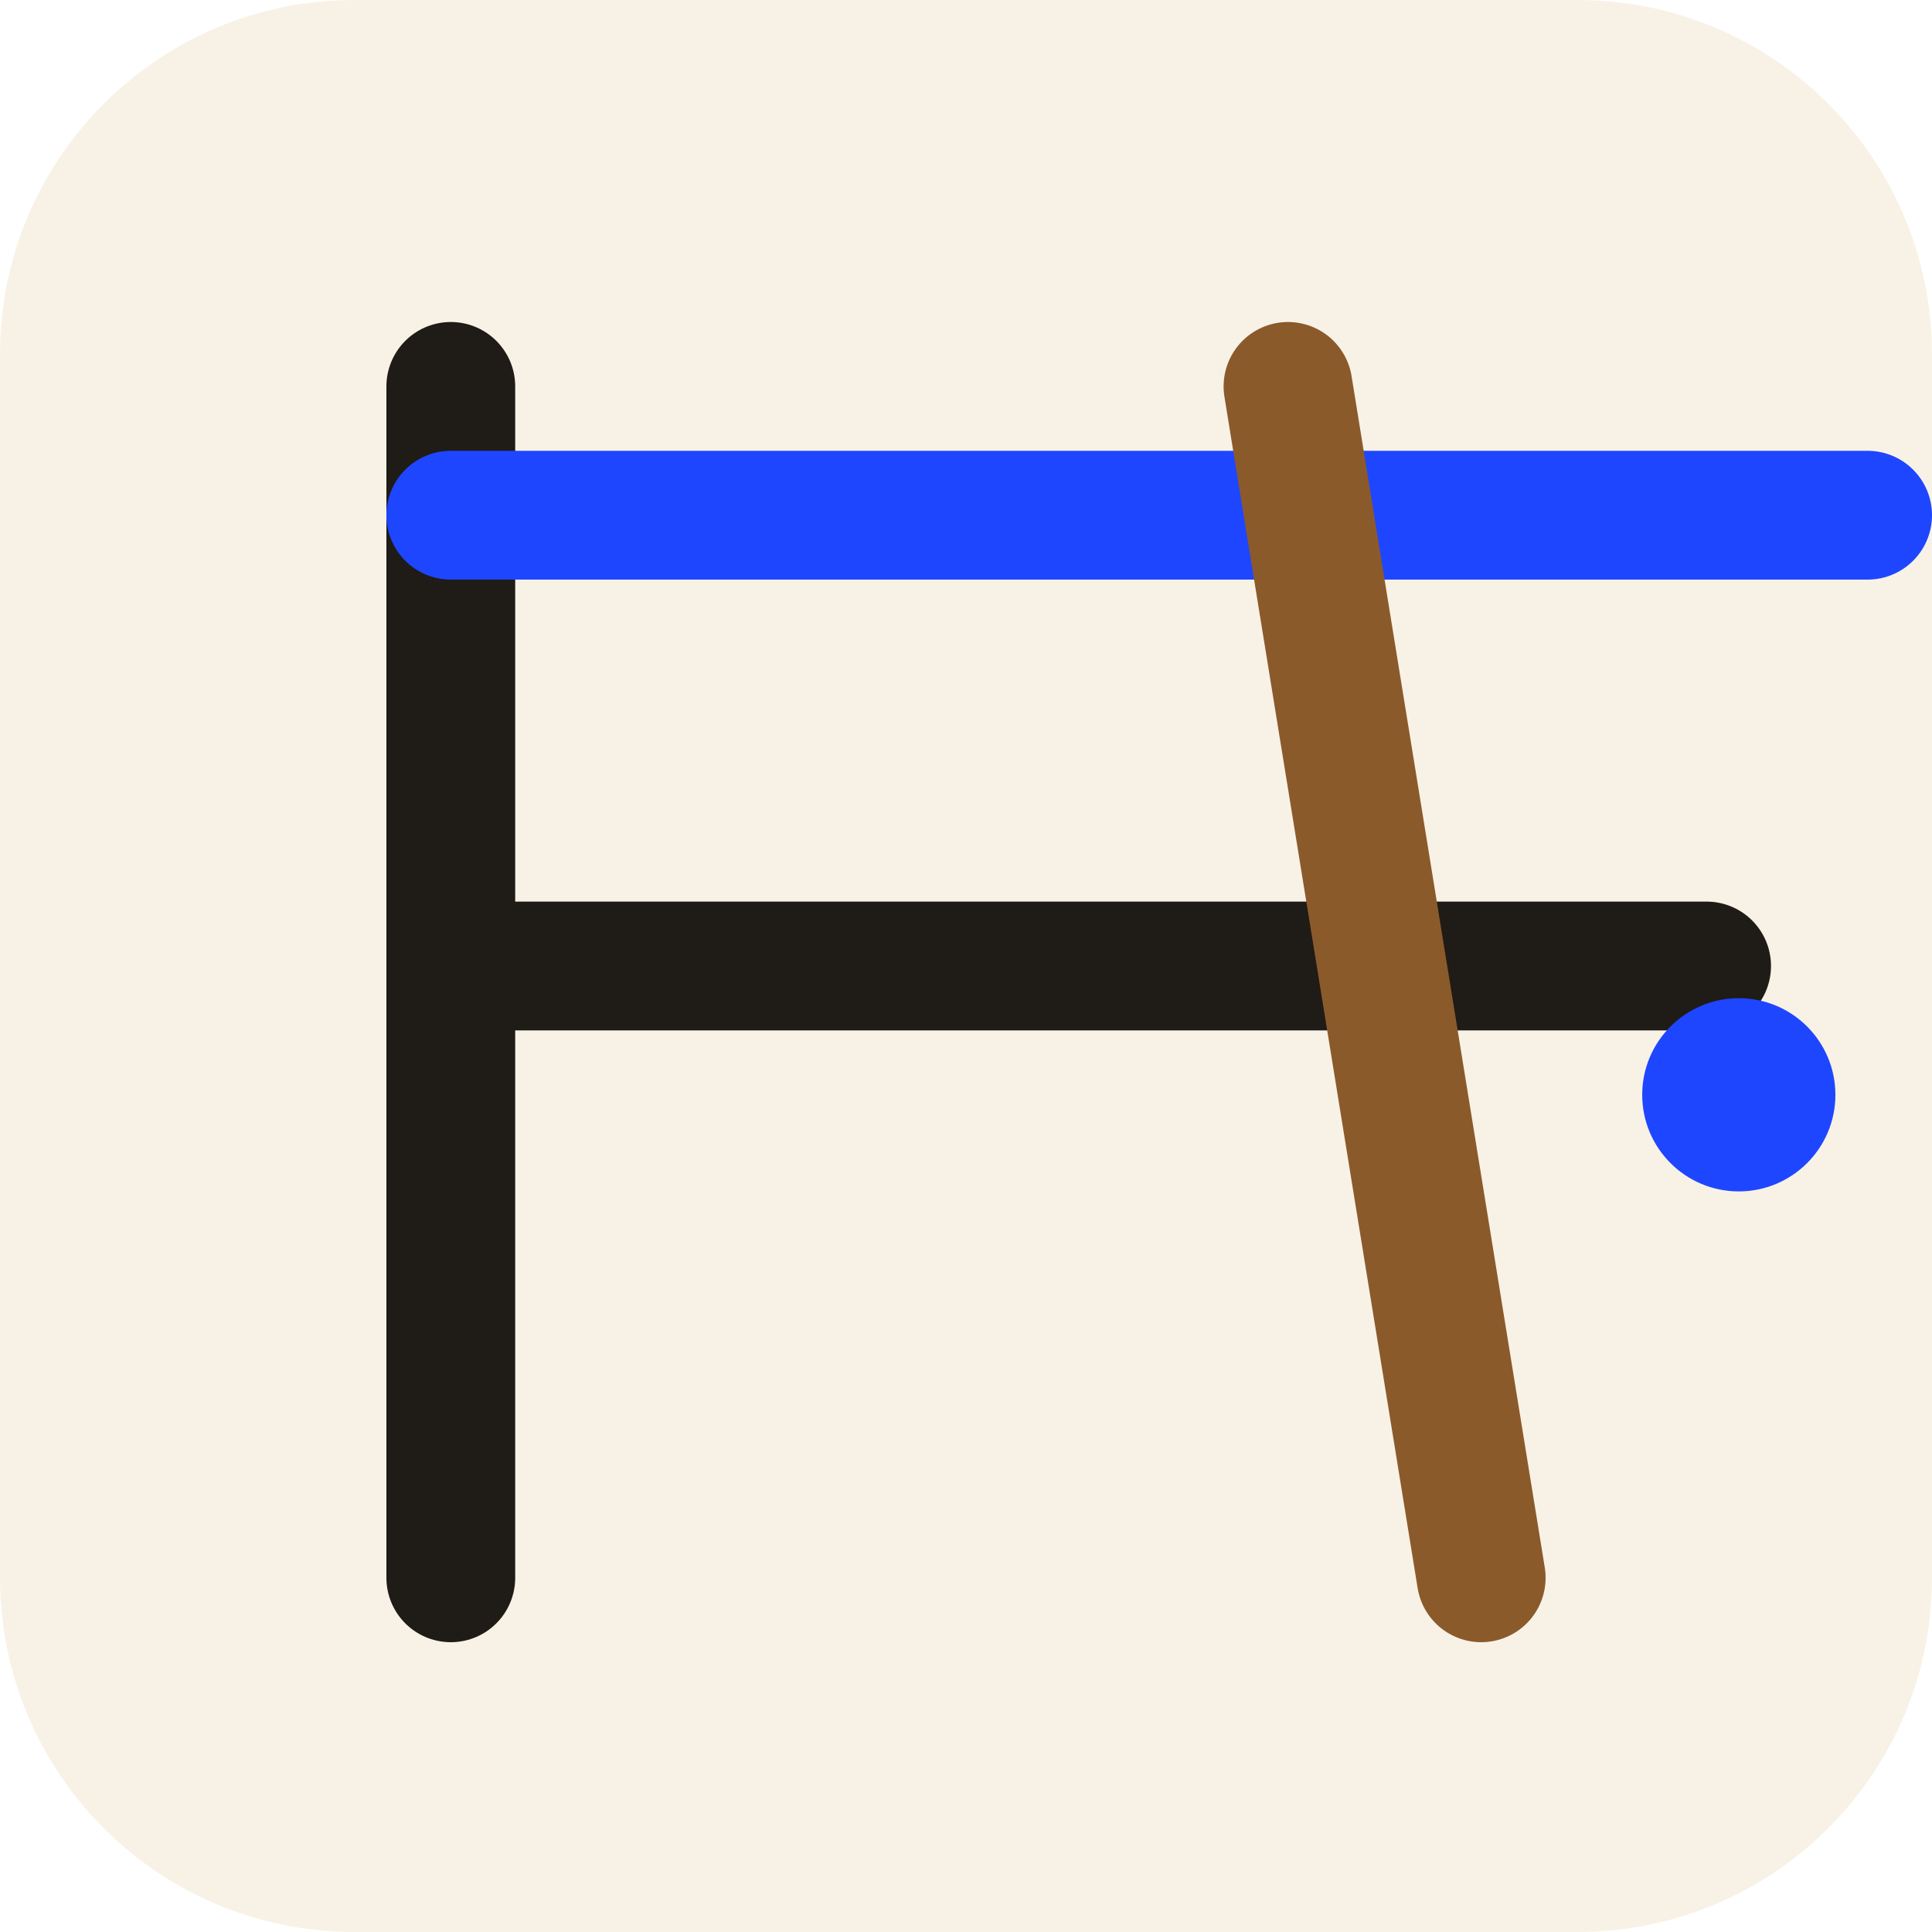
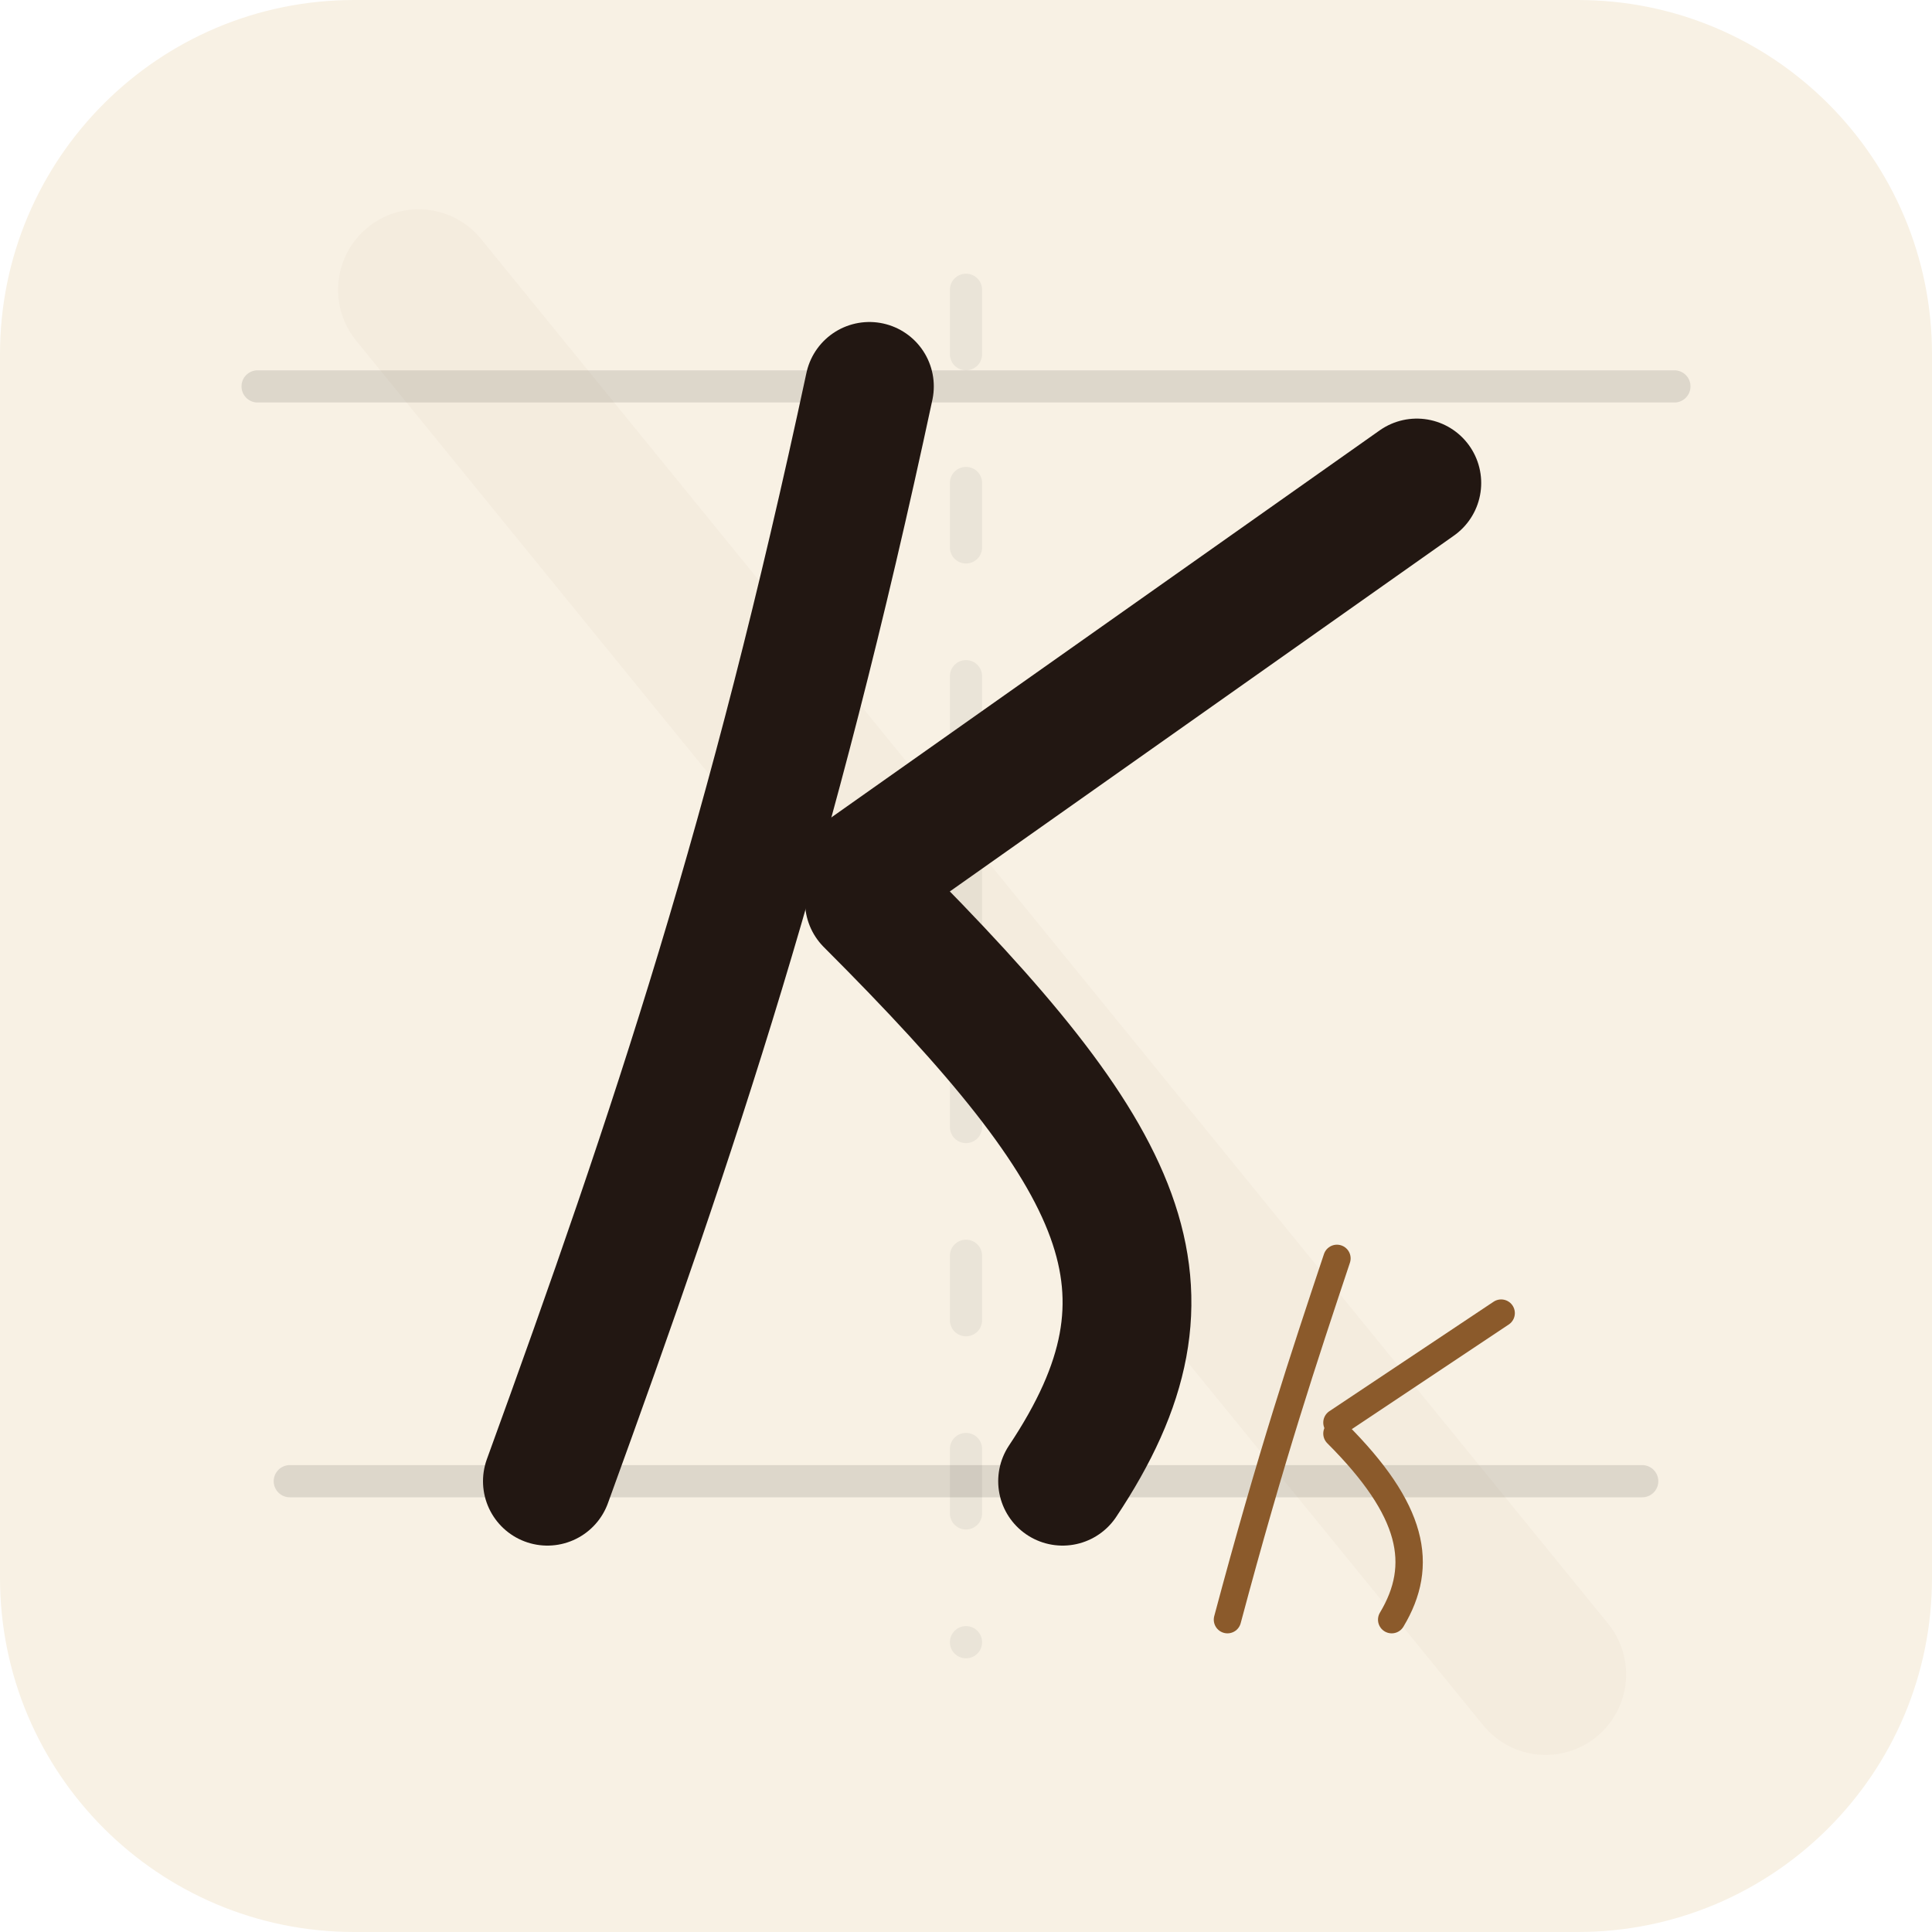
<svg xmlns="http://www.w3.org/2000/svg" viewBox="0 0 120 120" role="img" aria-label="g">
-   <rect width="120" height="120" rx="22" fill="#f8f2e6" />
-   <path d="M28 98 L28 24" stroke="#1f1b16" stroke-width="8" stroke-linecap="round" />
-   <path d="M28 32 L116 32" stroke="#1f46ff" stroke-width="8" stroke-linecap="round" />
-   <path d="M28 60 L106 60" stroke="#1f1b16" stroke-width="8" stroke-linecap="round" />
-   <path d="M80 24 L92 98" stroke="#8b5a2b" stroke-width="8" stroke-linecap="round" />
-   <circle cx="108" cy="68" r="6" fill="#1f46ff" />
+   <rect width="120" height="120" rx="22" fill="#f8f1e4" />
+   <path d="M16 24 L104 24" stroke="rgba(23, 20, 17, 0.12)" stroke-width="2" stroke-linecap="round" />
+   <path d="M18 92 L102 92" stroke="rgba(23, 20, 17, 0.12)" stroke-width="2" stroke-linecap="round" />
+   <path d="M60 18 L60 102" stroke="rgba(23, 20, 17, 0.06)" stroke-width="2" stroke-dasharray="4 8" stroke-linecap="round" />
+   <g transform="rotate(0 60 60)" opacity="0.28">
+     <path d="M26 18 L96 104" stroke="rgba(139, 90, 43, 0.12)" stroke-width="10" stroke-linecap="round" />
+   </g>
+   <g>
+     <path d="M34 92 C42 70 48 52 54 24" fill="none" stroke="#221712" stroke-width="8" stroke-linecap="round" stroke-linejoin="round" />
+     <path d="M54 54 L88 30" fill="none" stroke="#221712" stroke-width="8" stroke-linecap="round" stroke-linejoin="round" />
+     <path d="M54 56 C70 72 74 80 66 92" fill="none" stroke="#221712" stroke-width="8" stroke-linecap="round" stroke-linejoin="round" />
+   </g>
+   <g transform="translate(64 70) scale(0.34)">
+     <path d="M36 90 C44 60 50 42 56 24" fill="none" stroke="#8b5a2b" stroke-width="5" stroke-linecap="round" stroke-linejoin="round" />
+     <path d="M56 54 L86 34" fill="none" stroke="#8b5a2b" stroke-width="5" stroke-linecap="round" stroke-linejoin="round" />
+     <path d="M56 56 C70 70 72 80 66 90" fill="none" stroke="#8b5a2b" stroke-width="5" stroke-linecap="round" stroke-linejoin="round" />
+   </g>
</svg>
